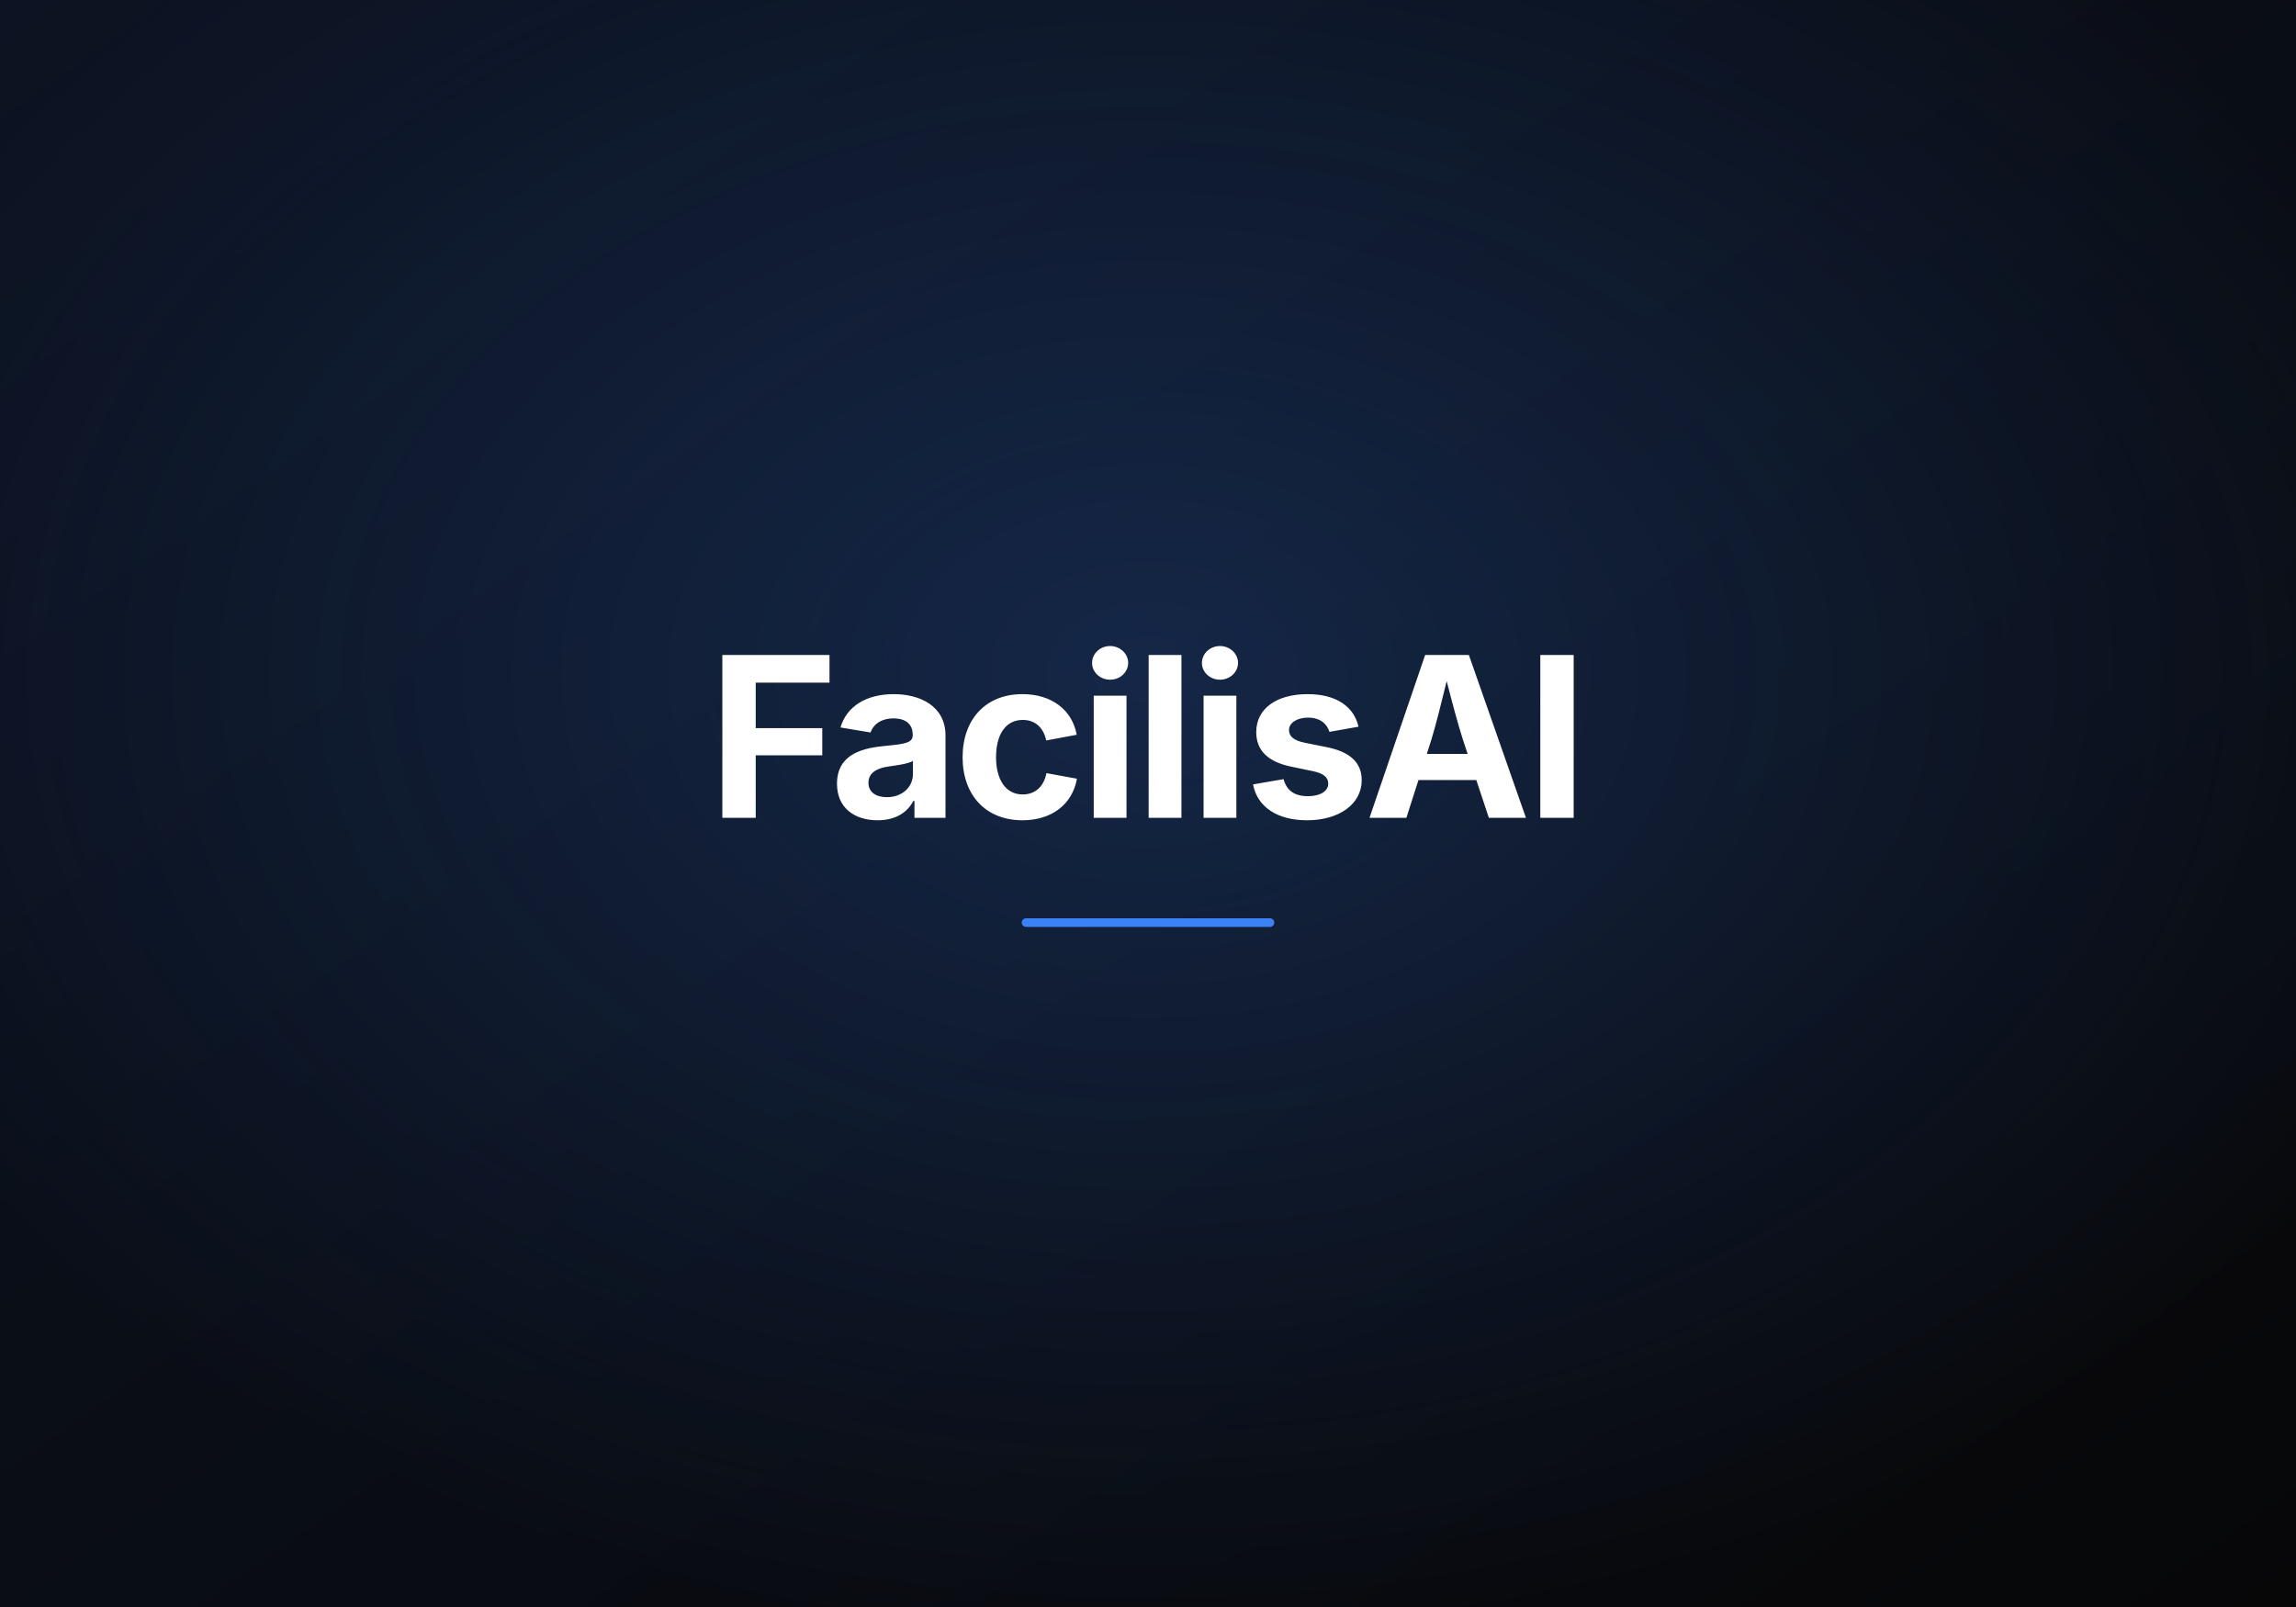
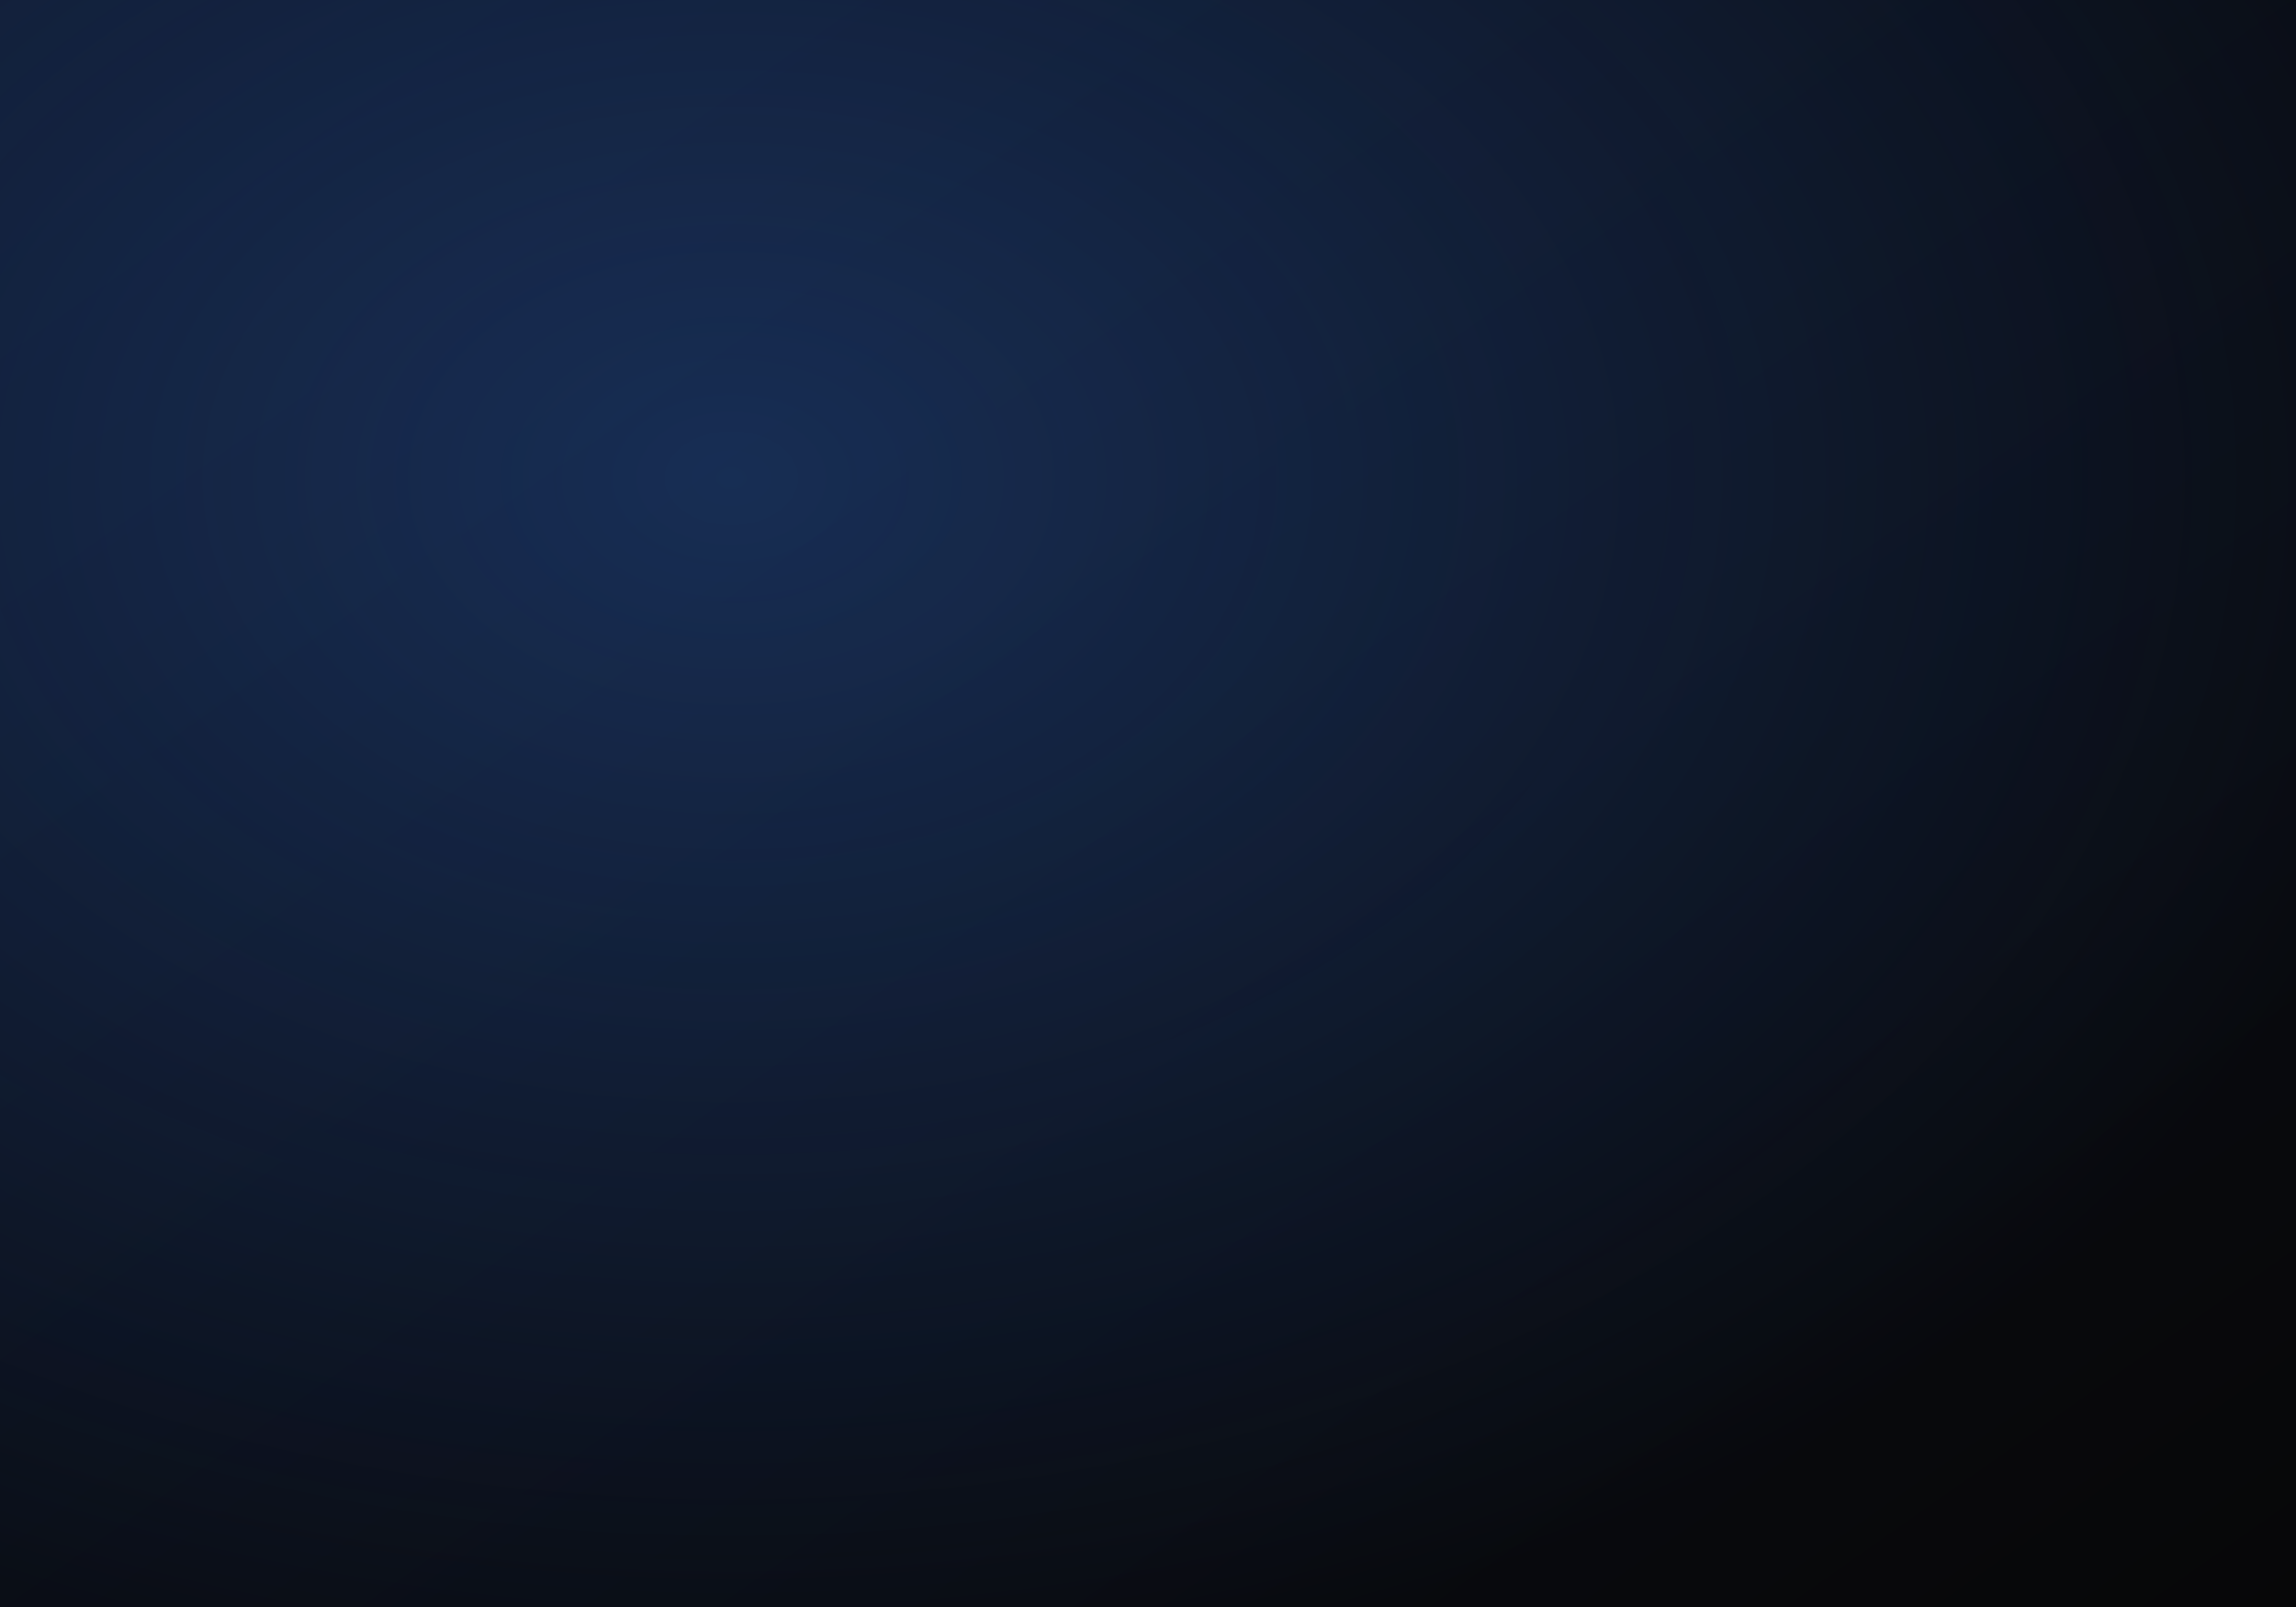
- <svg xmlns="http://www.w3.org/2000/svg" viewBox="0 0 800 560" preserveAspectRatio="xMidYMid slice" font-family="Inter, system-ui, -apple-system, sans-serif">
+ <svg xmlns="http://www.w3.org/2000/svg" viewBox="0 0 800 560" preserveAspectRatio="xMidYMid slice">
  <defs>
    <linearGradient id="bg" x1="0" y1="0" x2="1" y2="1">
-       <stop offset="0" stop-color="#0c1322" />
+       <stop offset="0" stop-color="#0d1424" />
      <stop offset="1" stop-color="#070708" />
    </linearGradient>
-     <radialGradient id="glow" cx="0.5" cy="0.42" r="0.6">
-       <stop offset="0" stop-color="#3b82f6" stop-opacity="0.22" />
+     <radialGradient id="glow" cx="0.32" cy="0.3" r="0.75">
+       <stop offset="0" stop-color="#3b82f6" stop-opacity="0.26" />
      <stop offset="1" stop-color="#3b82f6" stop-opacity="0" />
    </radialGradient>
  </defs>
  <rect width="800" height="560" fill="url(#bg)" />
  <rect width="800" height="560" fill="url(#glow)" />
-   <text x="400" y="285" text-anchor="middle" fill="#ffffff" font-size="78" font-weight="700" letter-spacing="-2">FacilisAI</text>
-   <rect x="356" y="320" width="88" height="3" rx="1.5" fill="#3b82f6" />
</svg>
